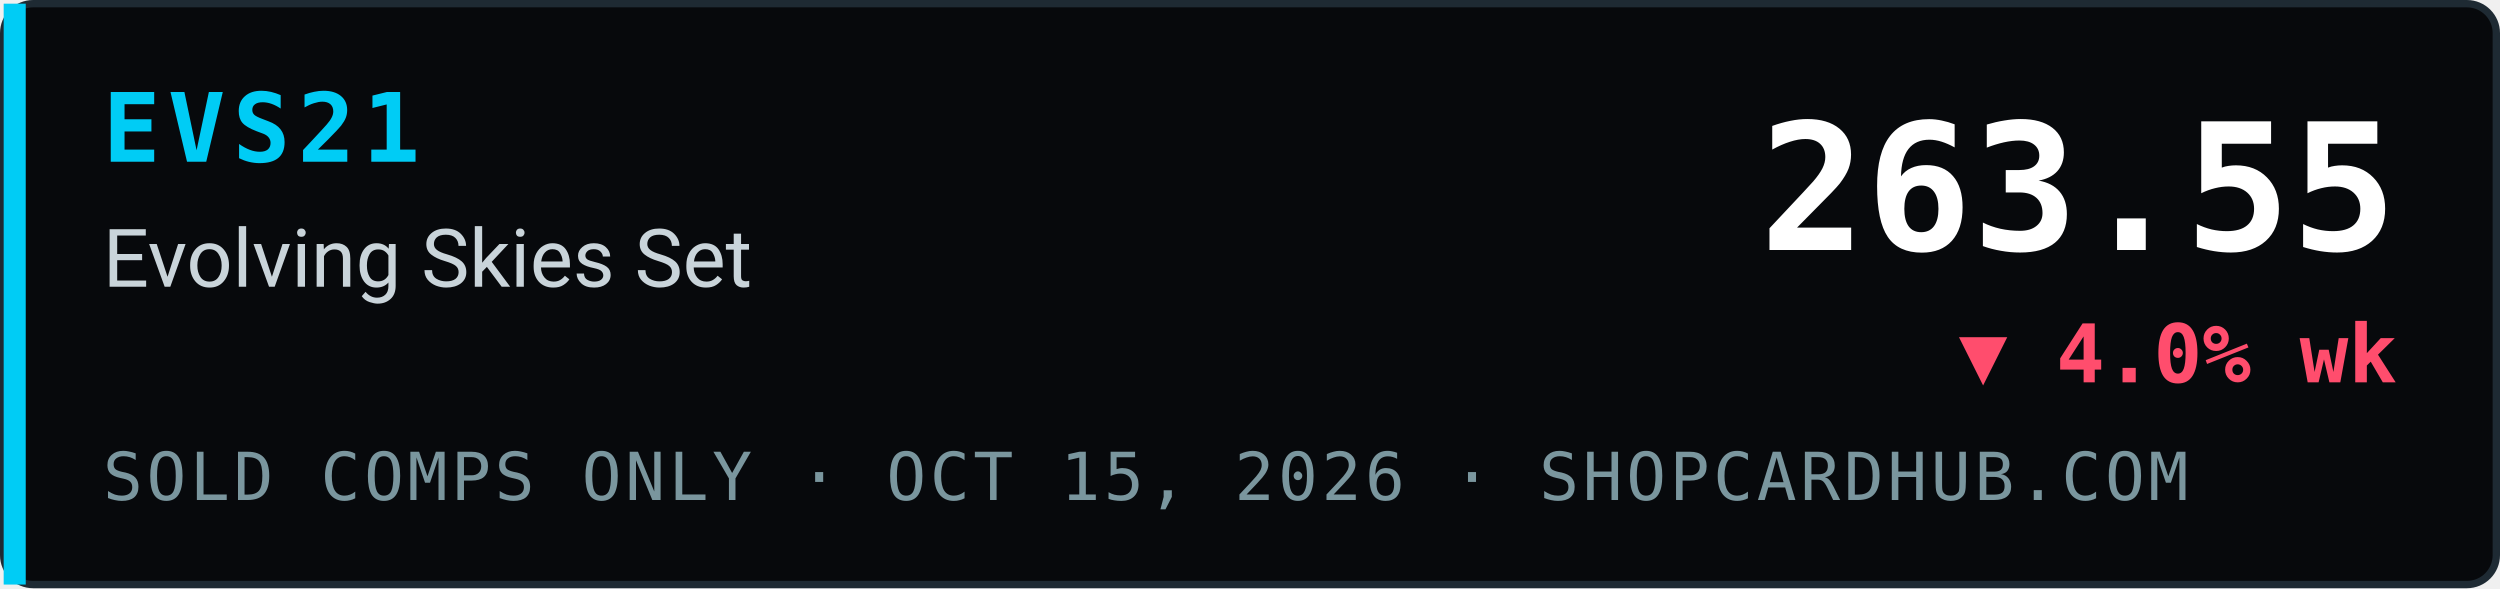
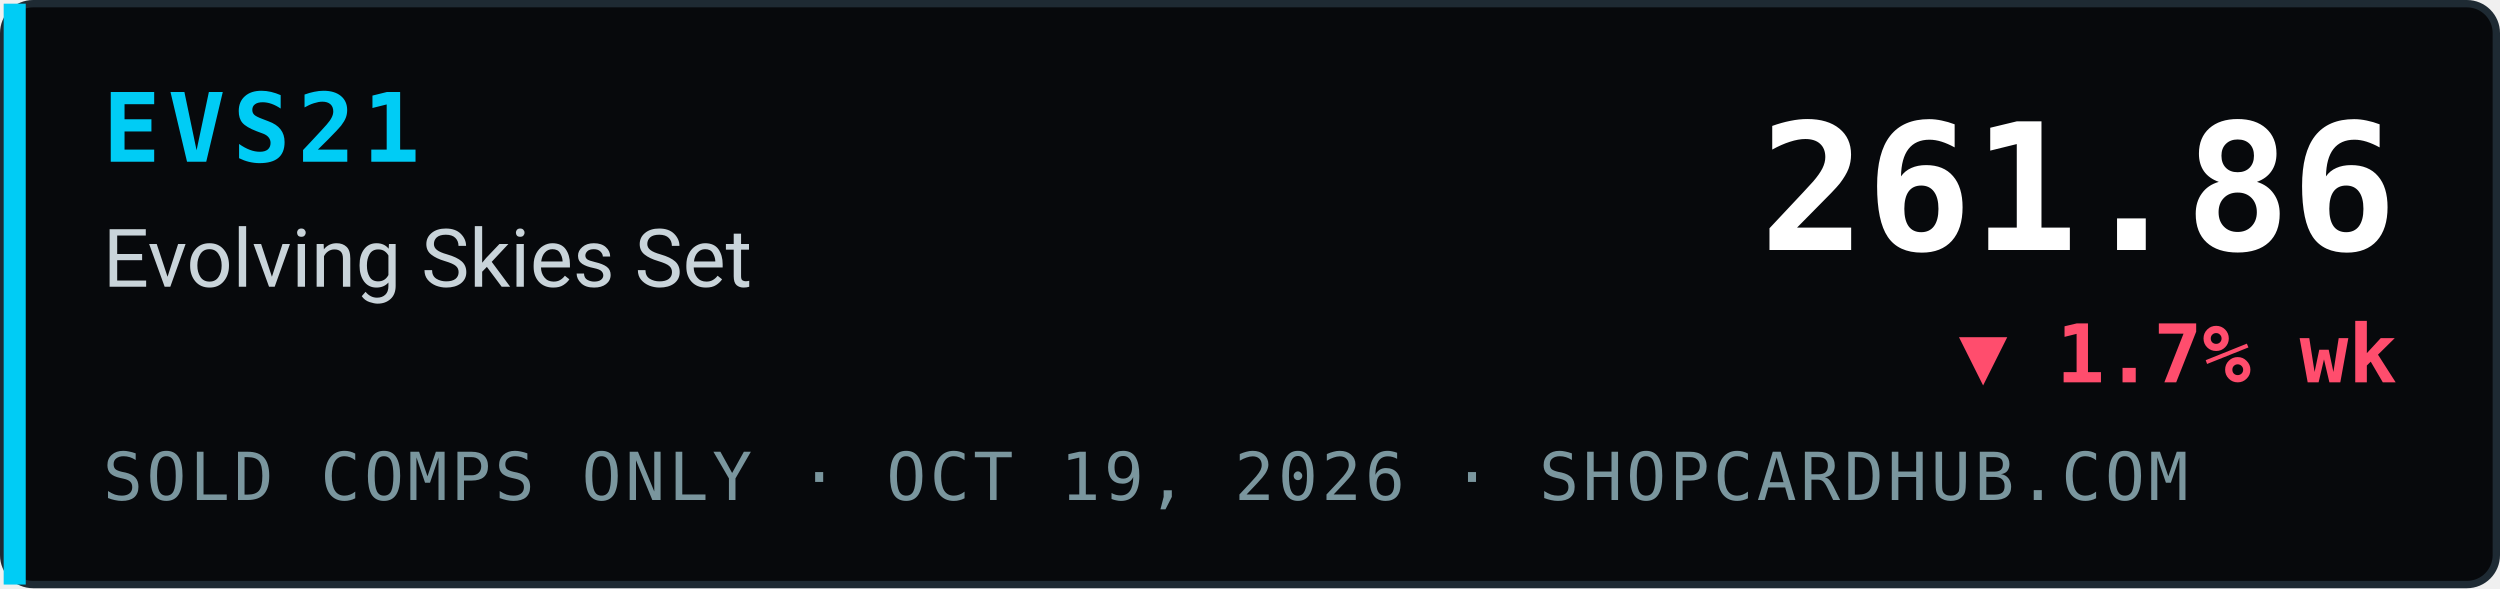
- <svg xmlns="http://www.w3.org/2000/svg" width="340" height="80" viewBox="0 0 340 80" role="img" aria-label="EVS21 Evolving Skies Set index 263.55, ▼ 4.0% wk, sold comps only, ShopCardHub">
+ <svg xmlns="http://www.w3.org/2000/svg" width="340" height="80" viewBox="0 0 340 80" role="img" aria-label="EVS21 Evolving Skies Set index 261.86, ▼ 1.7% wk, sold comps only, ShopCardHub">
  <rect x="0.5" y="0.5" width="339" height="79" rx="4" fill="#07090c" stroke="#1e2a33" />
  <rect x="0.5" y="0.5" width="3" height="79" fill="#00ccf5" />
  <text x="14" y="22" font-family="ui-monospace,SFMono-Regular,Menlo,Consolas,monospace" font-size="13" font-weight="700" fill="#00ccf5" letter-spacing="1">EVS21</text>
  <text x="14" y="39" font-family="system-ui,-apple-system,Segoe UI,Roboto,Helvetica,Arial,sans-serif" font-size="11" fill="#c9d4da">Evolving Skies Set</text>
-   <text x="14" y="68" font-family="ui-monospace,SFMono-Regular,Menlo,Consolas,monospace" font-size="9" fill="#7a969e" letter-spacing="0.5">SOLD COMPS ONLY · OCT 15, 2026 · SHOPCARDHUB.COM</text>
-   <text x="326" y="34" text-anchor="end" font-family="ui-monospace,SFMono-Regular,Menlo,Consolas,monospace" font-size="24" font-weight="700" fill="#ffffff">263.55</text>
-   <text x="326" y="52" text-anchor="end" font-family="ui-monospace,SFMono-Regular,Menlo,Consolas,monospace" font-size="11" font-weight="700" fill="#ff4d6d">▼ 4.0% wk</text>
+   <text x="14" y="68" font-family="ui-monospace,SFMono-Regular,Menlo,Consolas,monospace" font-size="9" fill="#7a969e" letter-spacing="0.5">SOLD COMPS ONLY · OCT 19, 2026 · SHOPCARDHUB.COM</text>
+   <text x="326" y="34" text-anchor="end" font-family="ui-monospace,SFMono-Regular,Menlo,Consolas,monospace" font-size="24" font-weight="700" fill="#ffffff">261.86</text>
+   <text x="326" y="52" text-anchor="end" font-family="ui-monospace,SFMono-Regular,Menlo,Consolas,monospace" font-size="11" font-weight="700" fill="#ff4d6d">▼ 1.7% wk</text>
</svg>
